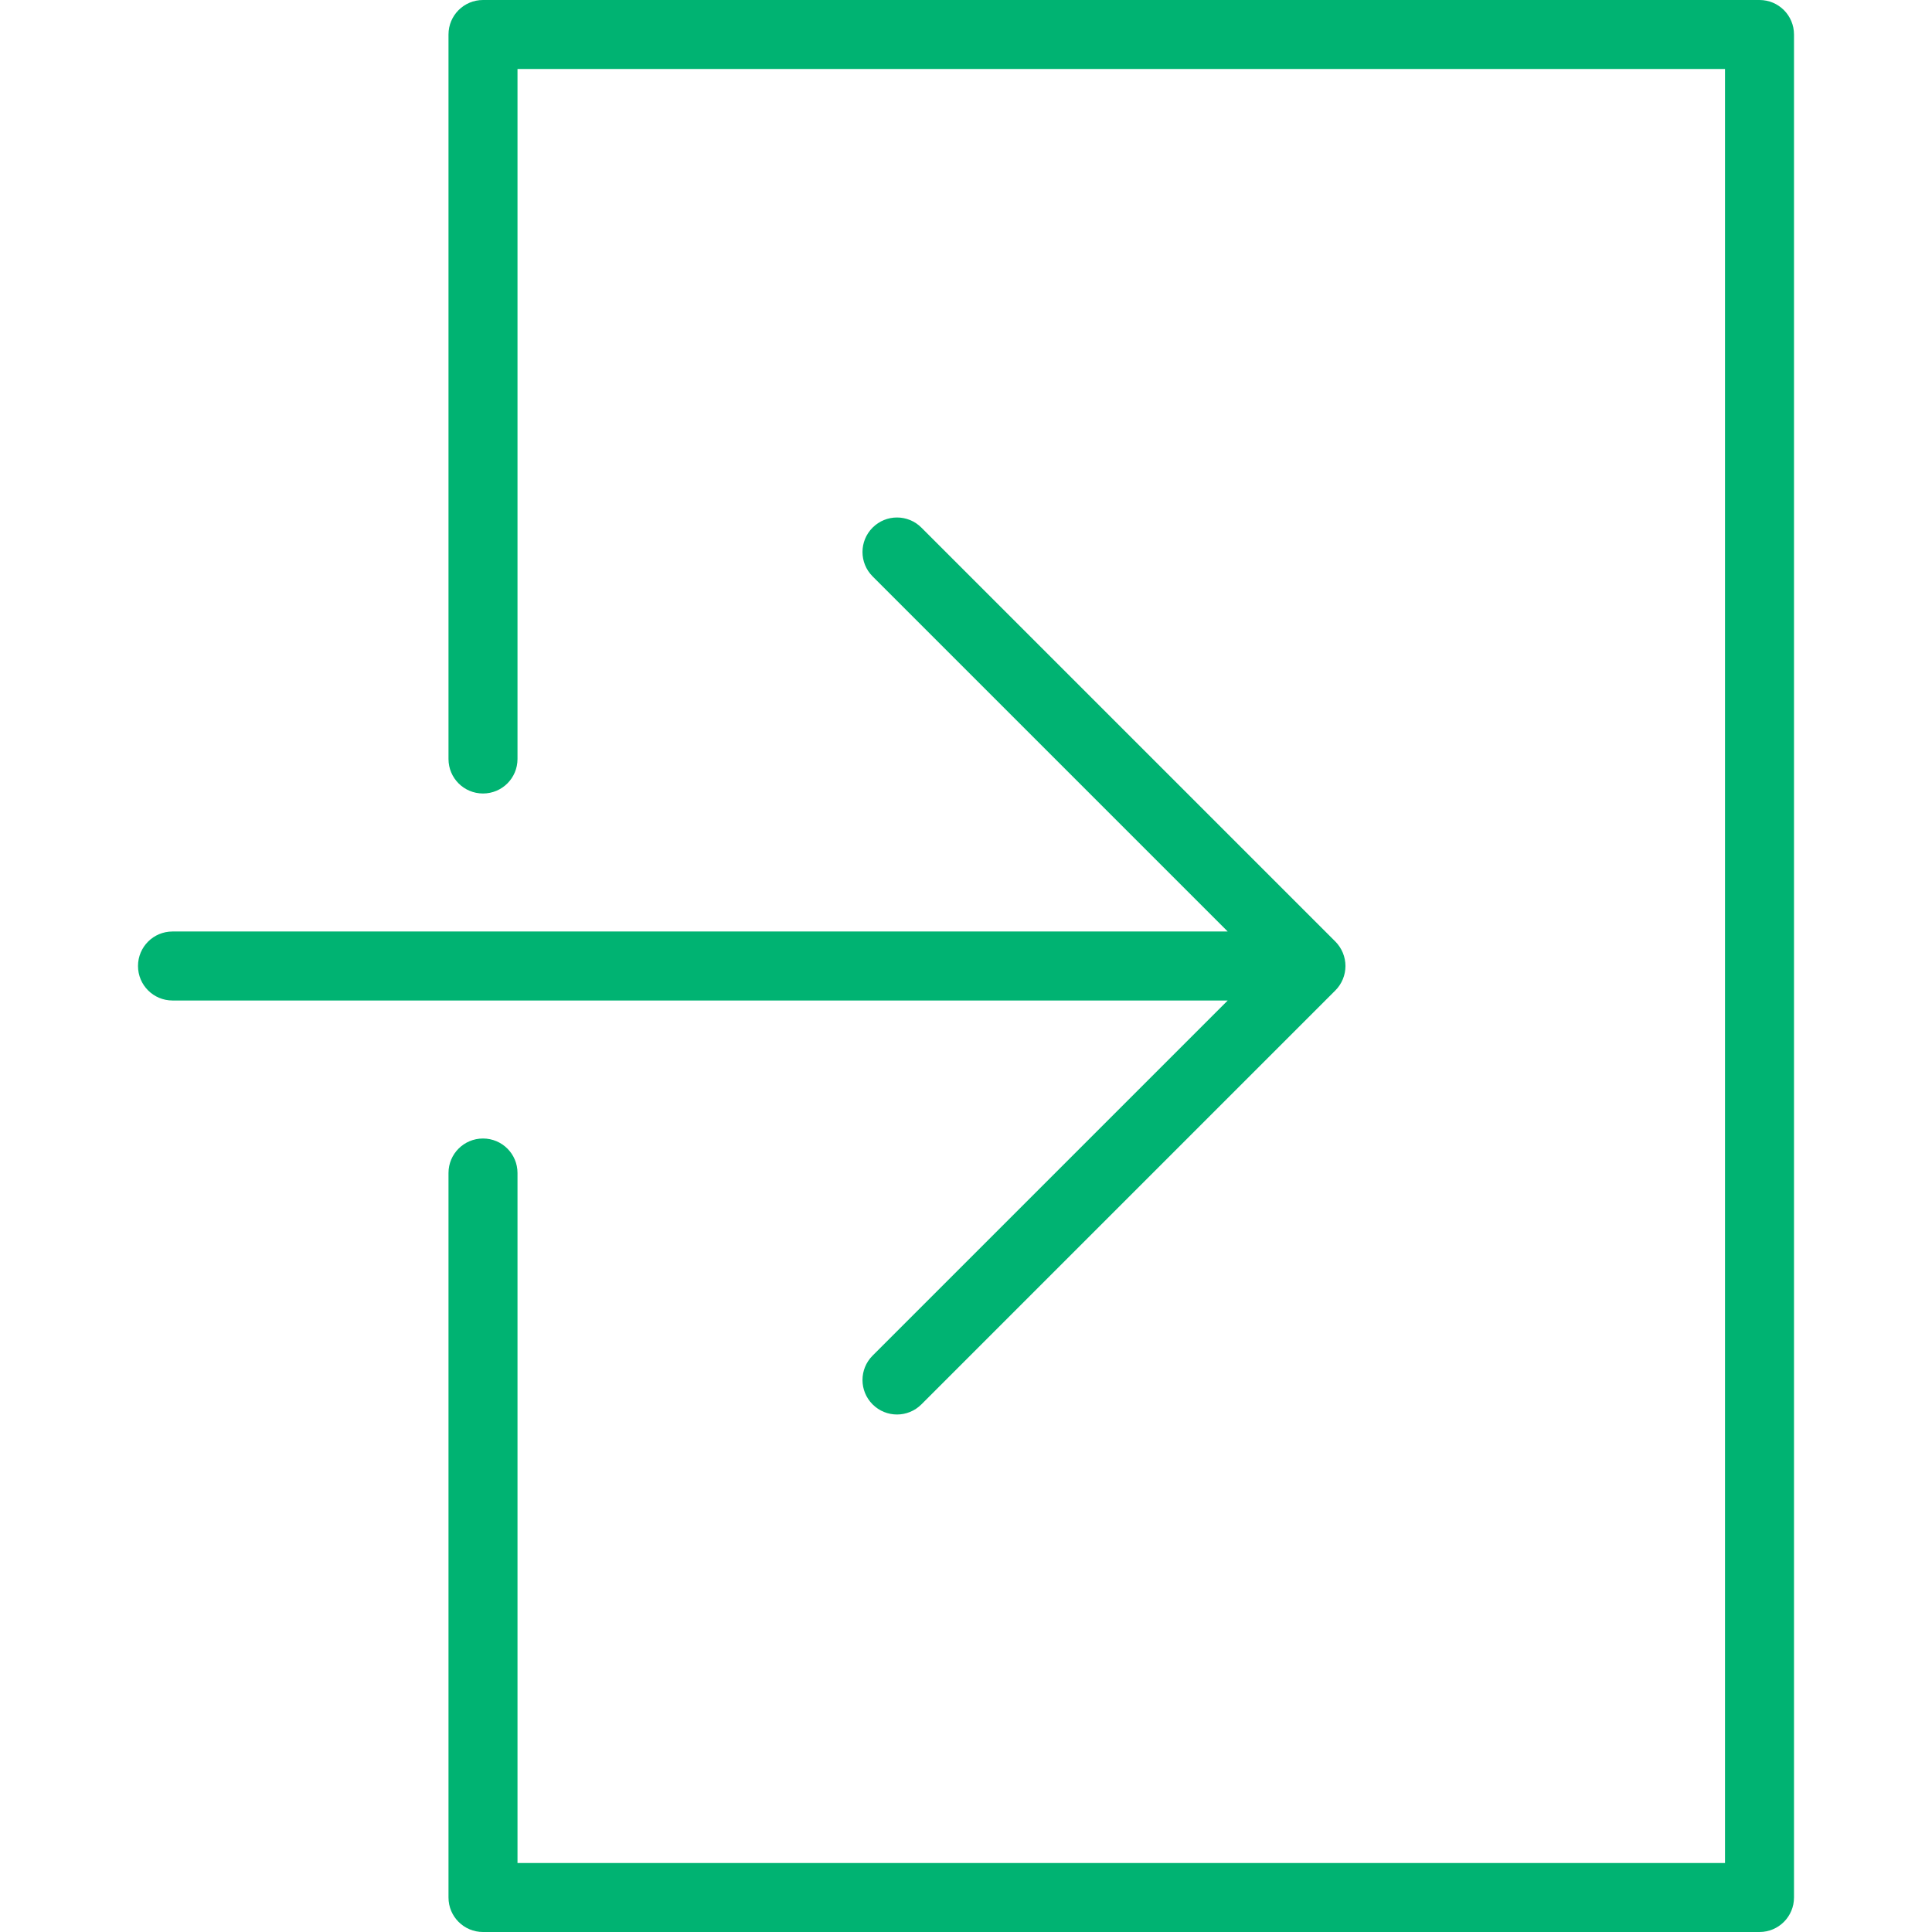
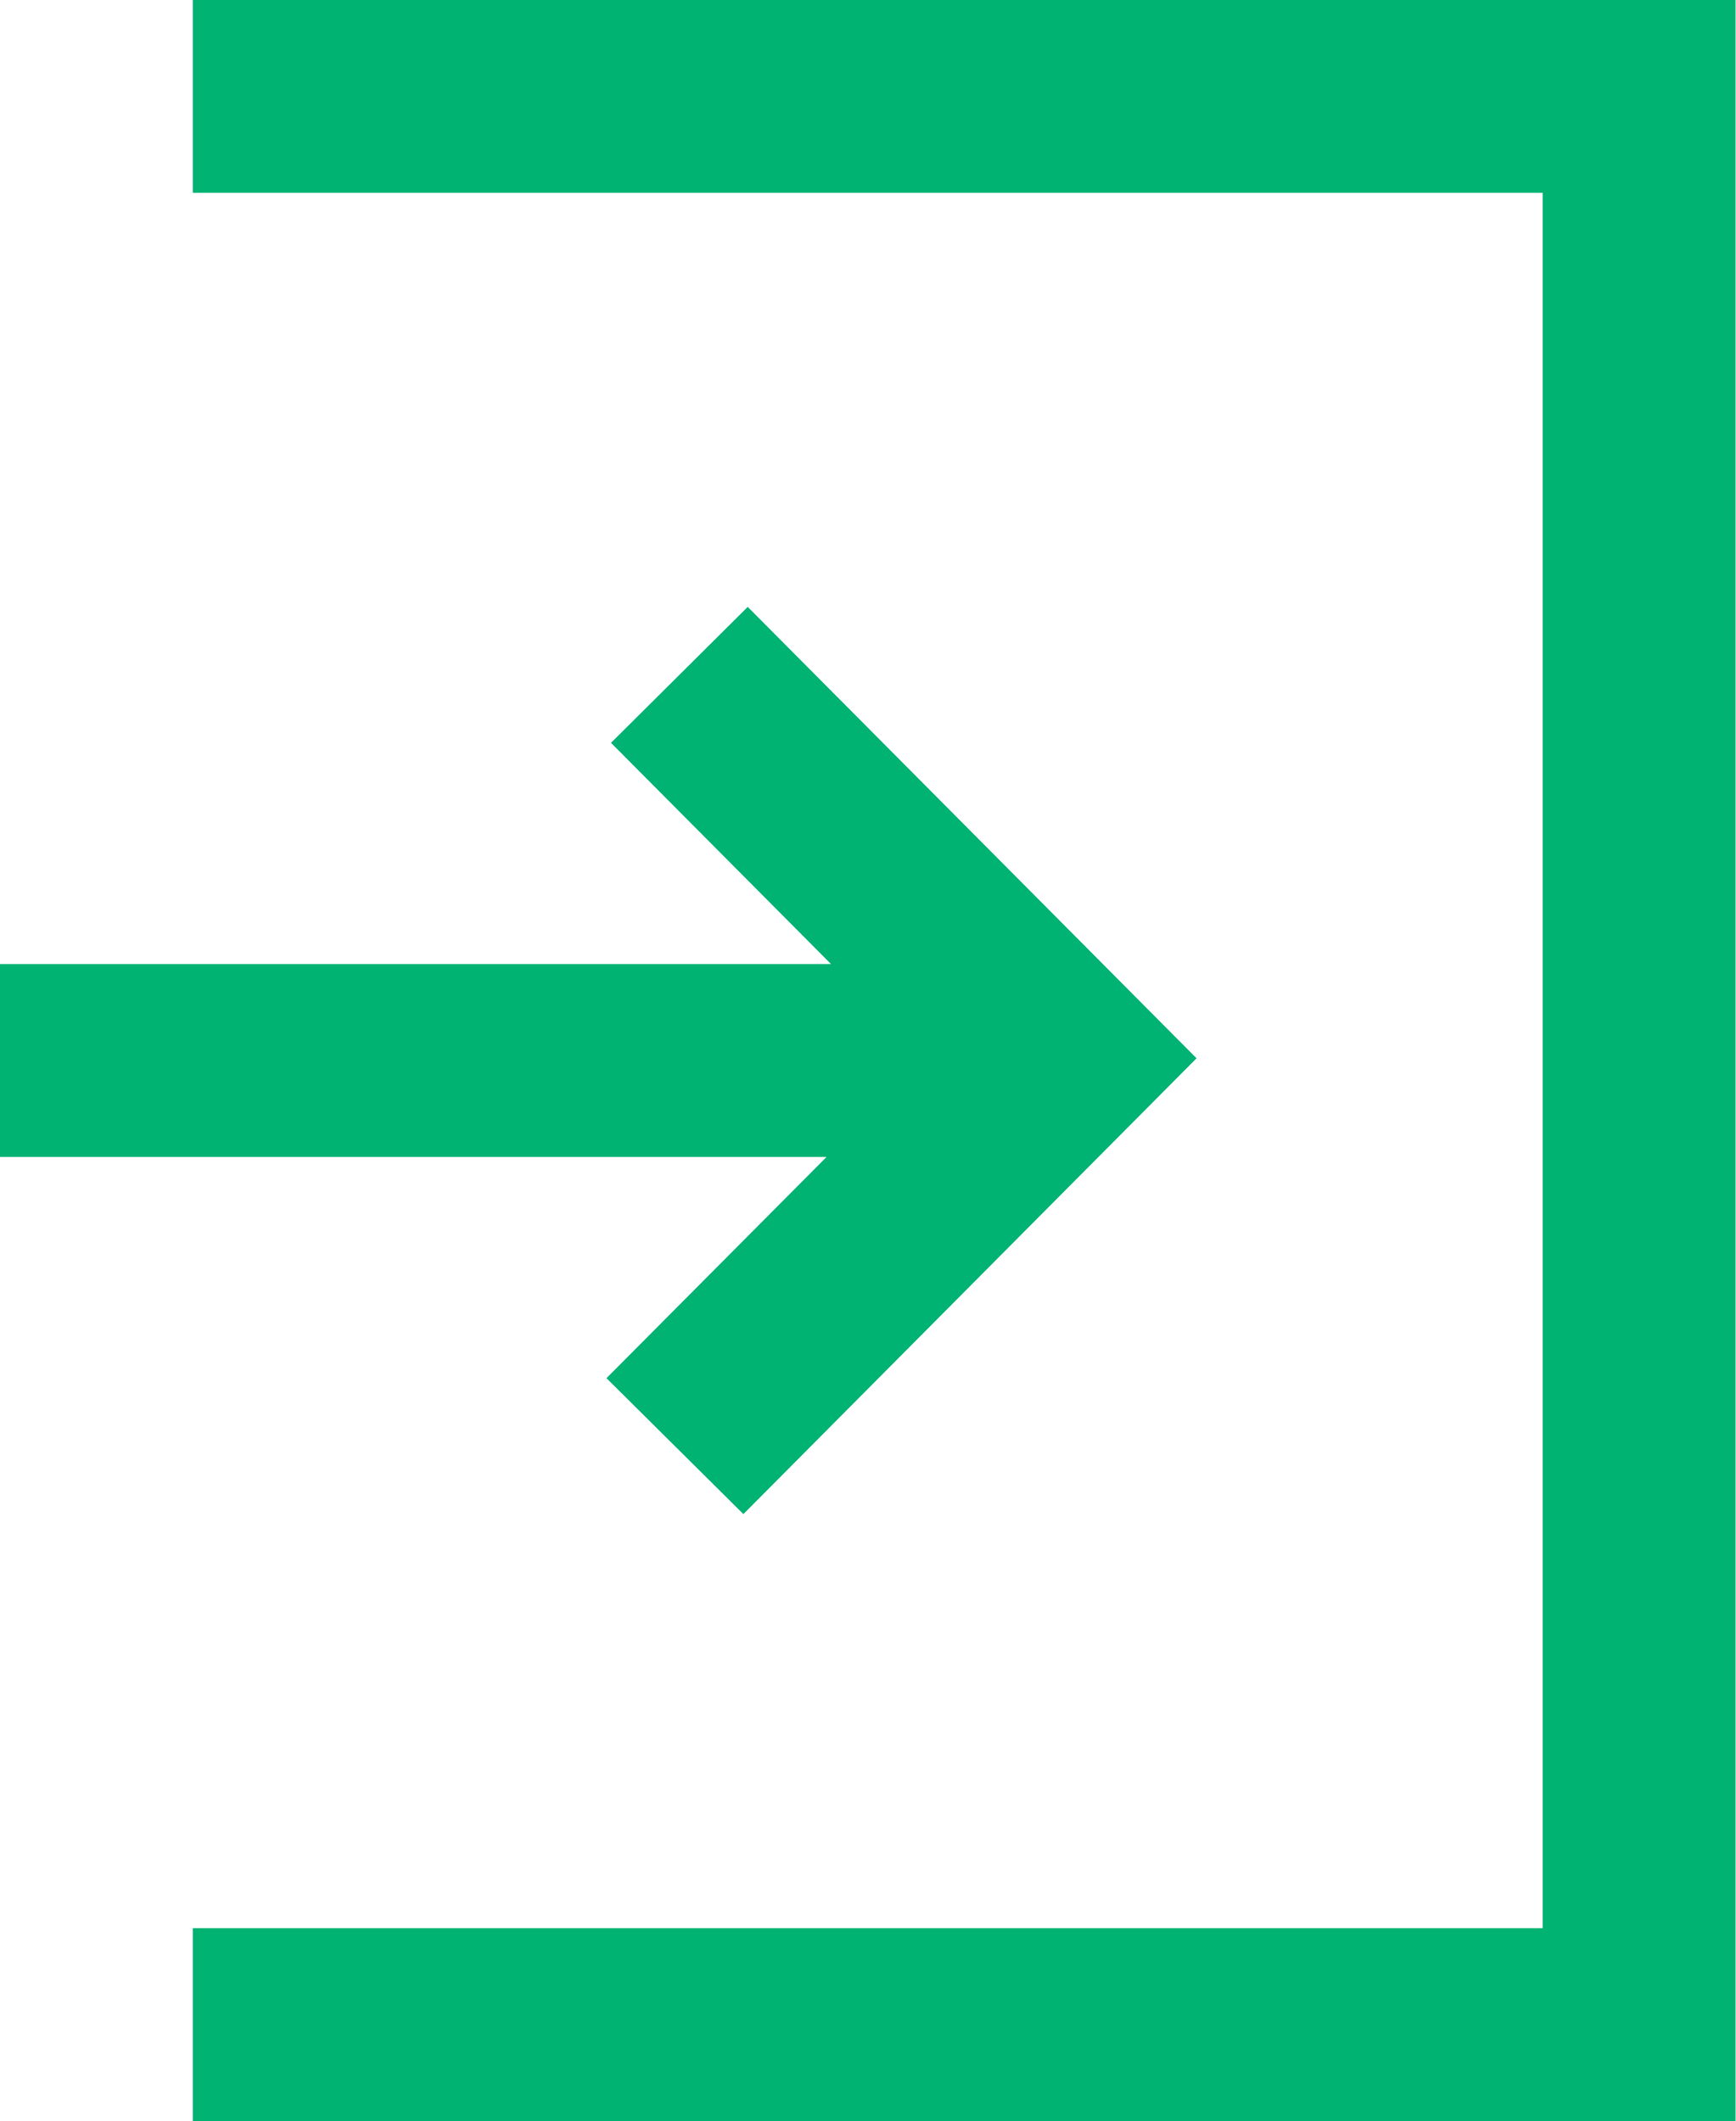
- <svg xmlns="http://www.w3.org/2000/svg" version="1.1" id="Capa_1" x="0px" y="0px" viewBox="0 0 56 56" style="enable-background:new 0 0 56 56;" xml:space="preserve" width="512px" height="512px">
-   <g>
-     <g>
-       <path d="M25.293,39.293c-0.391,0.391-0.391,1.023,0,1.414C25.488,40.902,25.744,41,26,41s0.512-0.098,0.707-0.293l11.999-11.999   c0.093-0.092,0.166-0.203,0.217-0.326c0.101-0.244,0.101-0.519,0-0.764c-0.051-0.123-0.125-0.234-0.217-0.327L26.707,15.293   c-0.391-0.391-1.023-0.391-1.414,0s-0.391,1.023,0,1.414L35.586,27H5c-0.553,0-1,0.447-1,1s0.447,1,1,1h30.586L25.293,39.293z" data-original="#000000" class="active-path" data-old_color="#000000" fill="#00B372" />
-       <path d="M51,0H14c-0.553,0-1,0.447-1,1v21c0,0.553,0.447,1,1,1s1-0.447,1-1V2h35v52H15V34c0-0.553-0.447-1-1-1s-1,0.447-1,1v21   c0,0.553,0.447,1,1,1h37c0.553,0,1-0.447,1-1V1C52,0.447,51.553,0,51,0z" data-original="#000000" class="active-path" data-old_color="#000000" fill="#00B372" />
-     </g>
+ <svg xmlns="http://www.w3.org/2000/svg" width="18" height="22" viewBox="0 0 18 22">
+   <g fill="#00b372" fill-rule="evenodd">
+     <path d="M16 20V2H2V0h16v22H2v-2z" />
+     <path fill-rule="nonzero" d="M8.573 12H0v-2h8.619L6.337 7.705l1.418-1.41 4.655 4.682-4.7 4.728-1.42-1.41z" />
  </g>
</svg>
